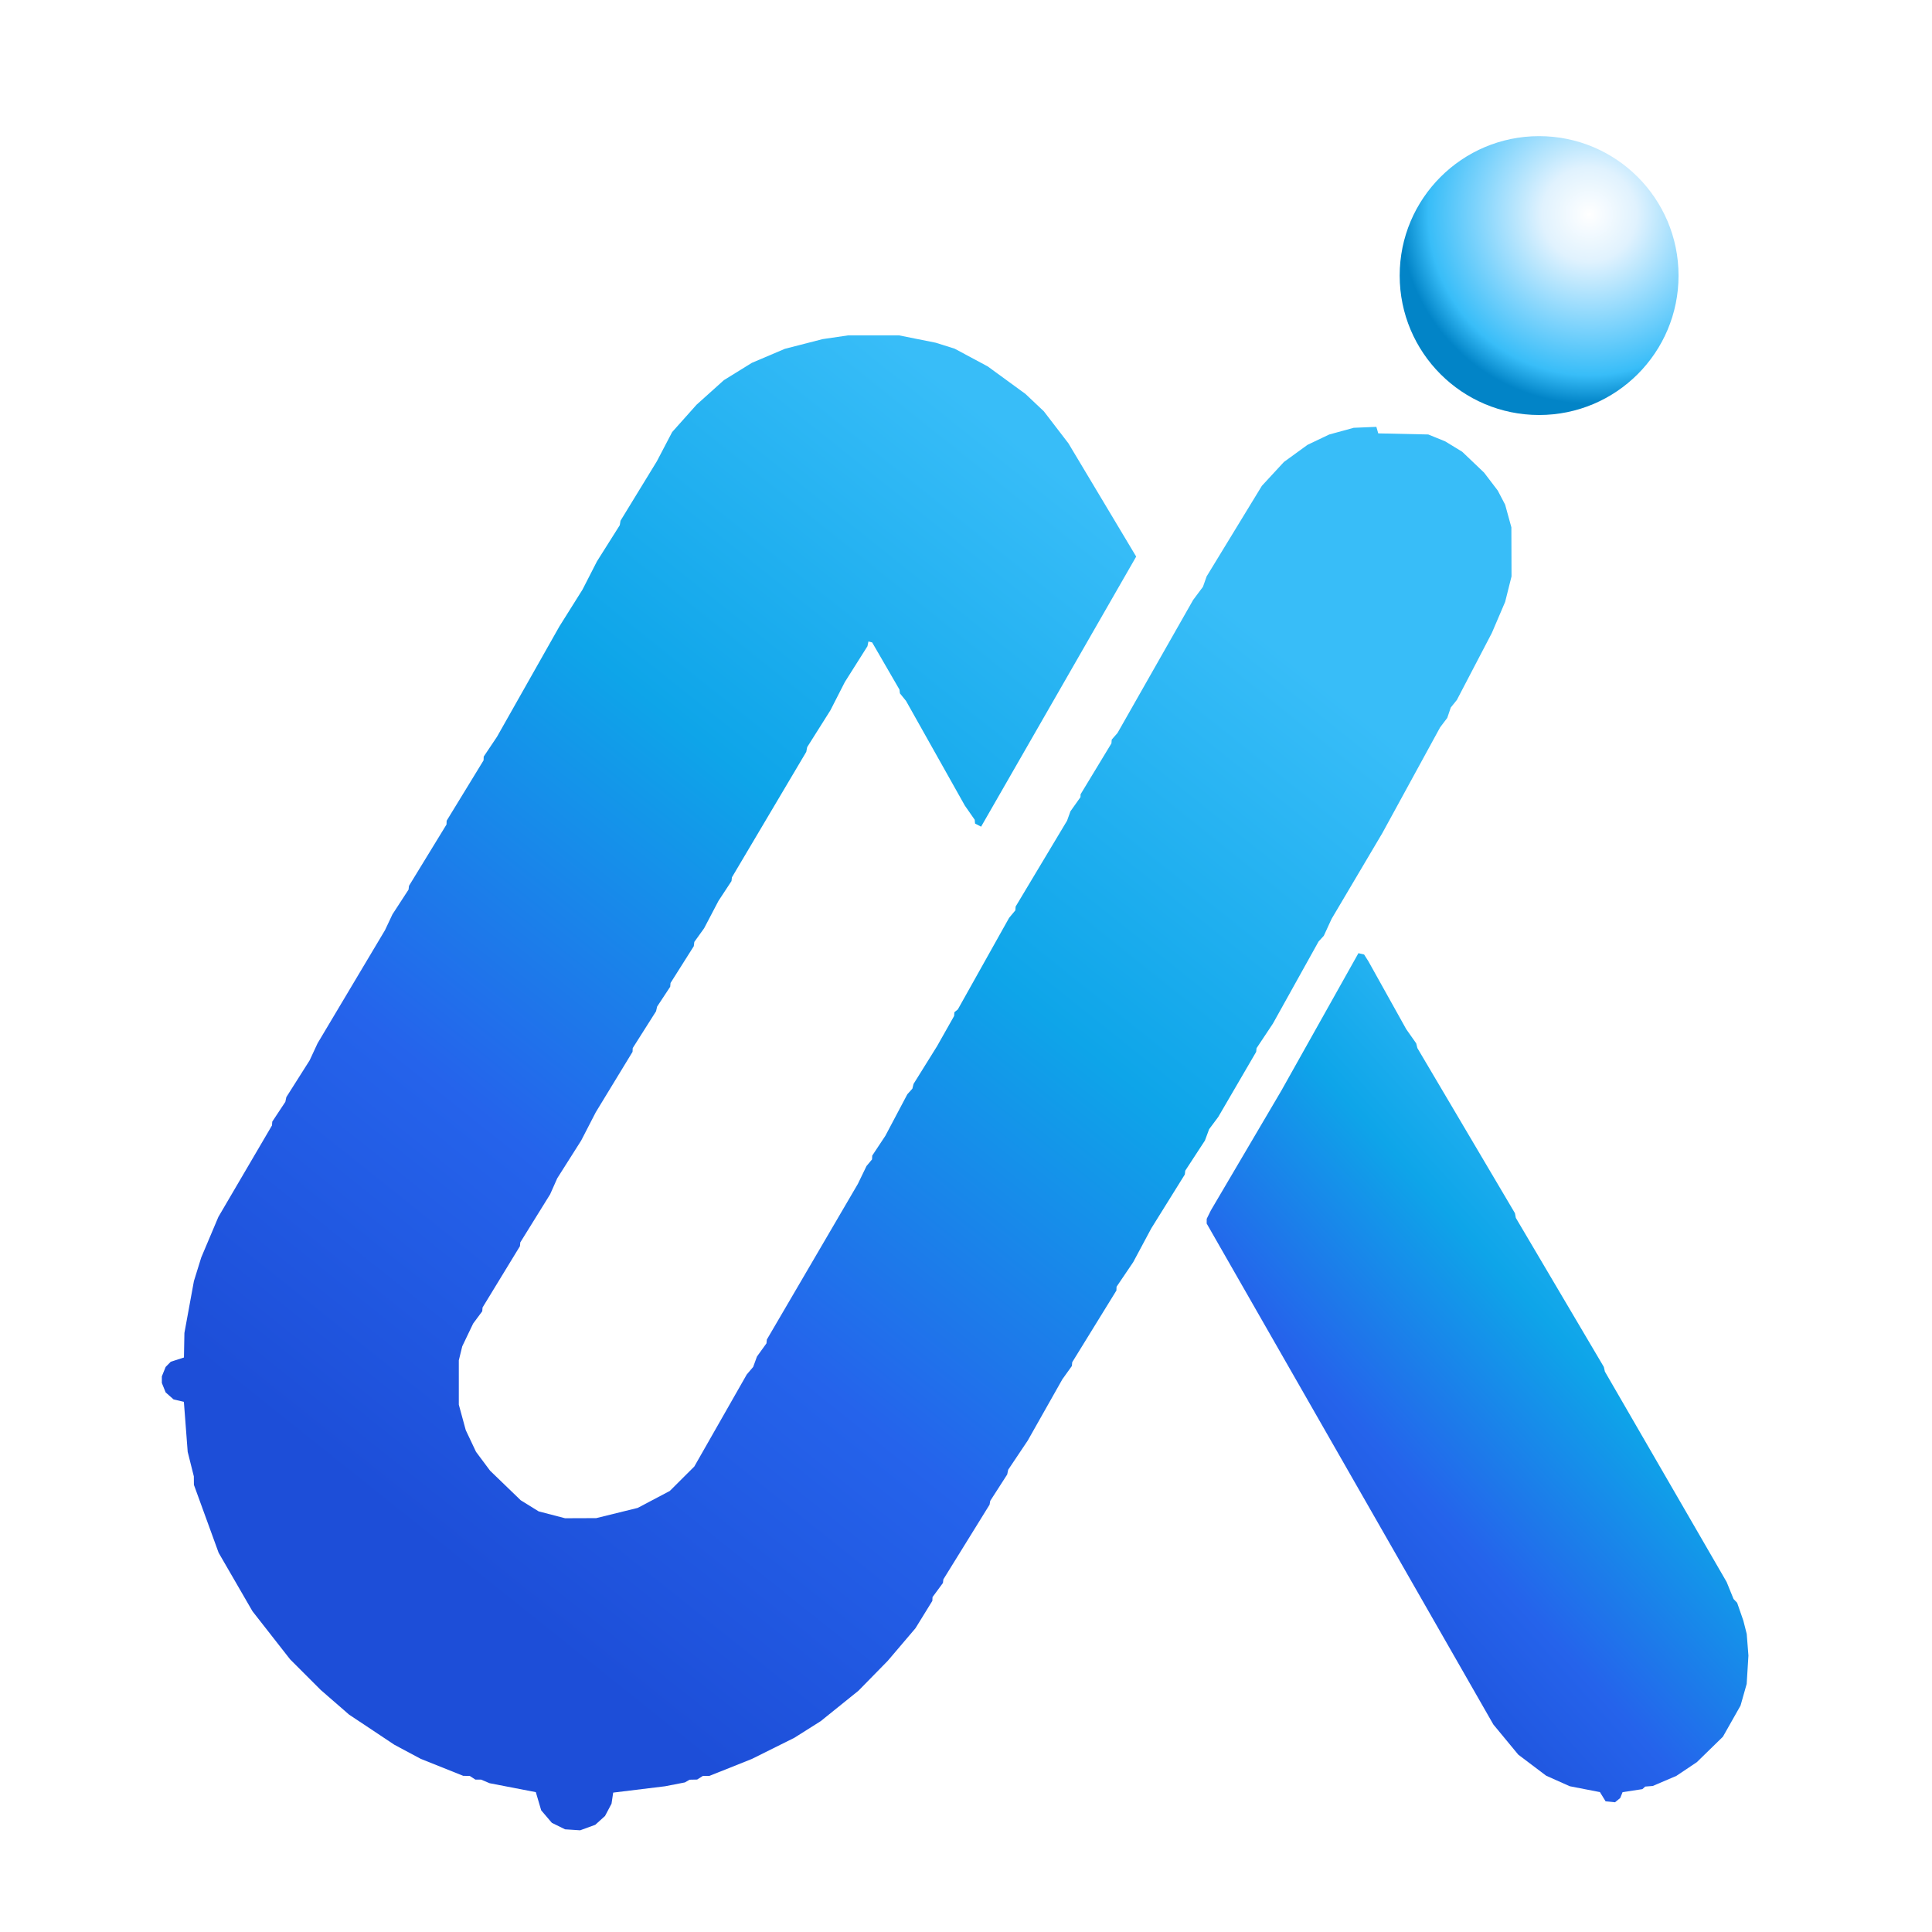
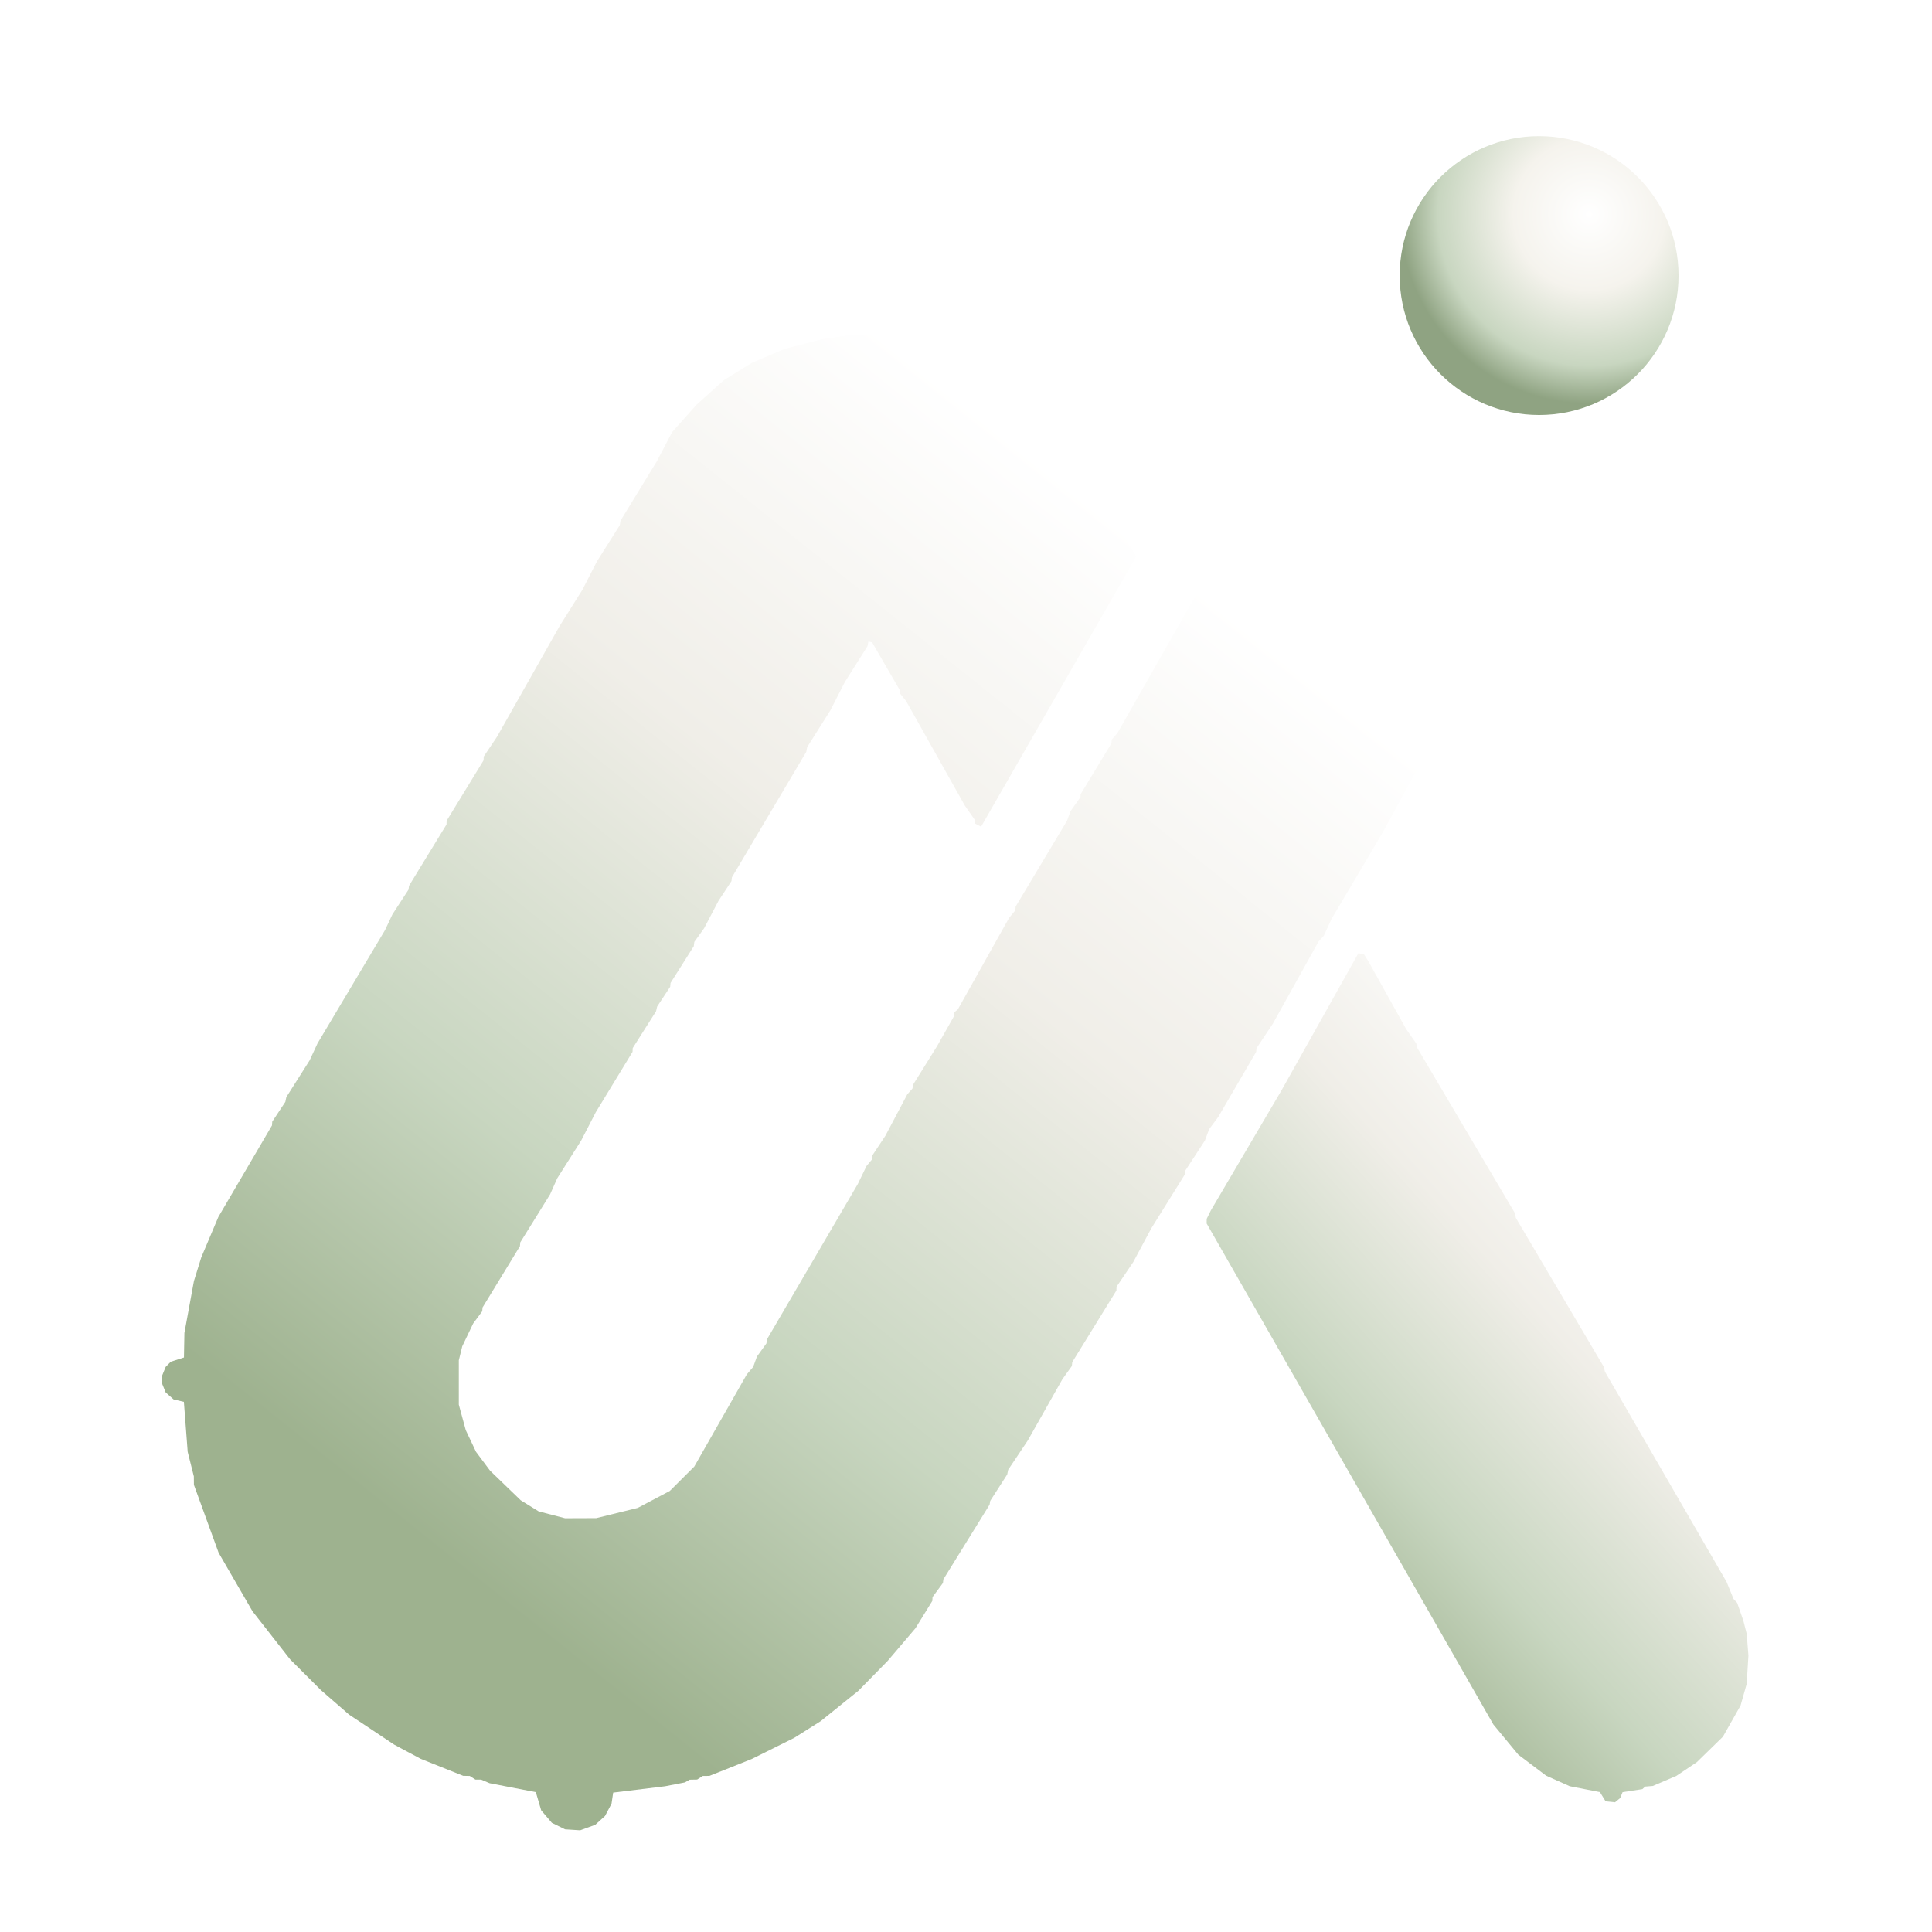
<svg xmlns="http://www.w3.org/2000/svg" viewBox="0 0 512 512" width="100%" height="100%">
  <defs>
-     <linearGradient id="logoBodyGrad" x1="75%" y1="15%" x2="25%" y2="85%">
-       <stop offset="0%" stop-color="#38bdf8" />
-       <stop offset="35%" stop-color="#0ea5e9" />
-       <stop offset="70%" stop-color="#2563eb" />
-       <stop offset="100%" stop-color="#1d4ed8" />
+     <linearGradient id="logoBodyDark" x1="75%" y1="15%" x2="25%" y2="85%">
+       <stop offset="0%" stop-color="#FFFFFF" />
+       <stop offset="35%" stop-color="#F0EEE8" />
+       <stop offset="70%" stop-color="#C8D6C0" />
+       <stop offset="100%" stop-color="#9EB28F" />
    </linearGradient>
-     <radialGradient id="logoDotGrad" cx="68%" cy="28%" r="68%">
-       <stop offset="0%" stop-color="#ffffff" />
-       <stop offset="25%" stop-color="#e0f2fe" />
-       <stop offset="60%" stop-color="#7dd3fc" />
-       <stop offset="85%" stop-color="#38bdf8" />
-       <stop offset="100%" stop-color="#0284c7" />
+     <linearGradient id="logoBodyLight" x1="75%" y1="15%" x2="25%" y2="85%">
+       <stop offset="0%" stop-color="#191919" />
+       <stop offset="35%" stop-color="#2D3528" />
+       <stop offset="70%" stop-color="#4E5D46" />
+       <stop offset="100%" stop-color="#758268" />
+     </linearGradient>
+     <radialGradient id="logoDotDark" cx="68%" cy="28%" r="68%">
+       <stop offset="0%" stop-color="#FFFFFF" />
+       <stop offset="40%" stop-color="#F5F3ED" />
+       <stop offset="80%" stop-color="#C8D6C0" />
+       <stop offset="100%" stop-color="#8FA382" />
    </radialGradient>
+     <radialGradient id="logoDotLight" cx="68%" cy="28%" r="68%">
+       <stop offset="0%" stop-color="#A5B698" />
+       <stop offset="40%" stop-color="#758268" />
+       <stop offset="80%" stop-color="#4E5D46" />
+       <stop offset="100%" stop-color="#252C21" />
+     </radialGradient>
+     <style>
+       .favicon-body { fill: url(#logoBodyDark); }
+       .favicon-dot { fill: url(#logoDotDark); }
+ 
+       @media (prefers-color-scheme: light) {
+         .favicon-body { fill: url(#logoBodyLight); }
+         .favicon-dot { fill: url(#logoDotLight); }
+       }
+     </style>
  </defs>
-   <path d="M 153.75 485.05 L 149.75 484.79 L 146.25 483.07 L 143.42 479.75 L 142.00 474.94 L 129.75 472.57 L 127.50 471.62 L 126.00 471.62 L 124.50 470.65 L 122.75 470.61 L 111.50 466.11 L 104.50 462.37 L 92.50 454.38 L 85.00 447.86 L 76.89 439.75 L 66.91 427.00 L 57.94 411.50 L 51.39 393.50 L 51.37 391.25 L 49.74 384.75 L 48.73 371.50 L 46.00 370.86 L 43.90 369.00 L 42.89 366.50 L 42.89 364.75 L 43.90 362.25 L 45.25 360.88 L 48.75 359.75 L 48.87 353.25 L 51.39 339.50 L 53.33 333.25 L 57.87 322.50 L 72.08 298.25 L 72.15 297.25 L 75.62 292.00 L 75.88 290.75 L 82.06 281.00 L 84.15 276.50 L 102.03 246.50 L 104.00 242.32 L 108.27 235.75 L 108.39 234.75 L 118.33 218.50 L 118.37 217.50 L 128.15 201.50 L 128.19 200.50 L 131.71 195.25 L 148.25 166.00 L 154.37 156.25 L 158.21 148.75 L 164.25 139.18 L 164.44 138.00 L 174.07 122.25 L 178.13 114.50 L 184.60 107.25 L 191.83 100.75 L 199.25 96.16 L 208.00 92.44 L 218.00 89.87 L 224.75 88.88 L 238.25 88.88 L 248.00 90.83 L 253.00 92.41 L 261.75 97.10 L 271.75 104.39 L 276.63 109.00 L 283.15 117.50 L 301.10 147.50 L 260.00 219.08 L 258.40 218.25 L 258.31 217.25 L 255.70 213.50 L 240.11 185.75 L 238.49 183.75 L 238.37 182.75 L 231.13 170.25 L 230.14 170.00 L 229.89 171.25 L 223.89 180.75 L 220.06 188.25 L 213.91 198.00 L 213.67 199.25 L 193.97 232.50 L 193.85 233.50 L 190.40 238.75 L 186.60 246.00 L 184.00 249.62 L 183.86 250.75 L 177.70 260.50 L 177.61 261.50 L 174.15 266.75 L 173.86 268.00 L 167.68 277.75 L 167.63 278.75 L 157.89 294.75 L 154.02 302.25 L 147.68 312.25 L 145.79 316.50 L 137.88 329.25 L 137.79 330.25 L 127.88 346.50 L 127.80 347.50 L 125.39 350.75 L 122.50 356.79 L 121.59 360.50 L 121.59 372.25 L 123.43 379.00 L 126.15 384.75 L 129.88 389.75 L 138.00 397.59 L 142.75 400.53 L 149.75 402.35 L 158.00 402.32 L 169.00 399.61 L 177.50 395.12 L 184.00 388.64 L 197.90 364.25 L 199.60 362.25 L 200.60 359.50 L 203.12 356.00 L 203.22 355.00 L 227.34 313.75 L 229.64 309.00 L 231.10 307.25 L 231.15 306.25 L 234.63 301.00 L 240.45 290.00 L 241.79 288.50 L 242.10 287.25 L 248.33 277.25 L 252.85 269.25 L 252.93 268.25 L 253.84 267.50 L 267.42 243.25 L 269.08 241.25 L 269.15 240.25 L 282.78 217.50 L 283.68 215.00 L 286.34 211.25 L 286.36 210.50 L 294.54 197.00 L 294.62 196.00 L 296.15 194.25 L 316.19 159.00 L 318.80 155.50 L 319.77 152.75 L 334.41 128.75 L 340.25 122.43 L 346.50 117.89 L 352.25 115.15 L 358.75 113.37 L 364.75 113.12 L 365.25 114.85 L 378.50 115.14 L 383.00 116.97 L 387.50 119.72 L 393.30 125.25 L 396.92 130.00 L 398.88 133.75 L 400.53 139.75 L 400.57 152.75 L 398.88 159.50 L 395.35 167.75 L 386.08 185.50 L 384.47 187.50 L 383.54 190.25 L 381.65 192.75 L 366.35 220.75 L 352.89 243.50 L 350.82 248.00 L 349.44 249.50 L 337.34 271.25 L 333.00 277.78 L 332.90 278.75 L 322.85 296.00 L 320.43 299.25 L 319.32 302.25 L 314.10 310.25 L 313.99 311.25 L 305.12 325.50 L 300.30 334.50 L 295.90 341.00 L 295.86 342.00 L 284.15 361.00 L 284.06 362.00 L 281.55 365.50 L 272.37 381.75 L 267.18 389.50 L 266.92 390.75 L 262.42 397.75 L 262.25 398.75 L 250.00 418.55 L 249.89 419.50 L 247.13 423.25 L 247.08 424.25 L 242.61 431.50 L 235.25 440.15 L 227.50 448.06 L 217.50 456.12 L 210.50 460.54 L 199.25 466.14 L 188.00 470.63 L 186.25 470.65 L 184.75 471.60 L 182.75 471.64 L 181.50 472.36 L 176.25 473.38 L 162.50 475.06 L 162.06 478.00 L 160.34 481.25 L 157.75 483.59 L 153.75 485.05 Z" fill="url(#logoBodyGrad)" fill-rule="evenodd" />
-   <path d="M 428.00 477.62 L 425.50 477.37 L 424.00 474.93 L 416.00 473.37 L 409.75 470.58 L 402.36 465.00 L 395.75 457.00 L 319.78 324.25 L 319.79 323.00 L 320.90 320.75 L 339.59 289.00 L 360.00 252.60 L 361.50 252.95 L 362.64 254.75 L 372.67 272.75 L 375.31 276.50 L 375.62 277.75 L 401.47 321.50 L 401.71 322.75 L 425.03 362.25 L 425.32 363.50 L 457.58 419.25 L 459.41 423.75 L 460.36 424.75 L 462.01 429.50 L 462.90 433.00 L 463.35 438.75 L 462.89 446.25 L 461.26 452.00 L 456.59 460.25 L 449.67 467.00 L 444.25 470.63 L 438.00 473.30 L 436.00 473.46 L 435.25 474.14 L 430.00 474.94 L 429.37 476.50 L 428.00 477.62 Z" fill="url(#logoBodyGrad)" />
-   <circle cx="407.88" cy="73.03" r="36.95" fill="url(#logoDotGrad)" />
+   <path class="favicon-body" d="M 153.75 485.05 L 149.75 484.79 L 146.25 483.07 L 143.42 479.75 L 142.00 474.94 L 129.75 472.57 L 127.50 471.62 L 126.00 471.62 L 124.50 470.65 L 122.75 470.61 L 111.50 466.11 L 104.50 462.37 L 92.50 454.38 L 85.00 447.86 L 76.89 439.75 L 66.91 427.00 L 57.94 411.50 L 51.39 393.50 L 51.37 391.25 L 49.74 384.75 L 48.73 371.50 L 46.00 370.86 L 43.90 369.00 L 42.89 366.50 L 42.89 364.75 L 43.90 362.25 L 45.25 360.88 L 48.75 359.75 L 48.87 353.25 L 51.39 339.50 L 53.33 333.25 L 57.87 322.50 L 72.08 298.25 L 72.15 297.25 L 75.62 292.00 L 75.88 290.75 L 82.06 281.00 L 84.15 276.50 L 102.03 246.50 L 104.00 242.32 L 108.27 235.75 L 108.39 234.75 L 118.33 218.50 L 118.37 217.50 L 128.15 201.50 L 128.19 200.50 L 131.71 195.25 L 148.25 166.00 L 154.37 156.25 L 158.21 148.75 L 164.25 139.18 L 164.44 138.00 L 174.07 122.25 L 178.13 114.50 L 184.60 107.25 L 191.83 100.75 L 199.25 96.16 L 208.00 92.44 L 218.00 89.87 L 224.75 88.88 L 238.25 88.88 L 248.00 90.83 L 253.00 92.41 L 261.75 97.10 L 271.75 104.39 L 276.63 109.00 L 283.15 117.50 L 301.10 147.50 L 260.00 219.08 L 258.40 218.25 L 258.31 217.25 L 255.70 213.50 L 240.11 185.75 L 238.49 183.75 L 238.37 182.75 L 231.13 170.25 L 230.14 170.00 L 229.89 171.25 L 223.89 180.75 L 220.06 188.25 L 213.91 198.00 L 213.67 199.25 L 193.97 232.50 L 193.85 233.50 L 190.40 238.75 L 186.60 246.00 L 184.00 249.62 L 183.86 250.75 L 177.70 260.50 L 177.61 261.50 L 174.15 266.75 L 173.86 268.00 L 167.68 277.75 L 167.63 278.75 L 157.89 294.75 L 154.02 302.25 L 147.68 312.25 L 145.79 316.50 L 137.88 329.25 L 137.79 330.25 L 127.88 346.50 L 127.80 347.50 L 125.39 350.75 L 122.50 356.79 L 121.59 360.50 L 121.59 372.25 L 123.43 379.00 L 126.15 384.75 L 129.88 389.75 L 138.00 397.59 L 142.75 400.53 L 149.75 402.35 L 158.00 402.32 L 169.00 399.61 L 177.50 395.12 L 184.00 388.64 L 197.90 364.25 L 199.60 362.25 L 200.60 359.50 L 203.12 356.00 L 203.22 355.00 L 227.34 313.75 L 229.64 309.00 L 231.10 307.25 L 231.15 306.25 L 234.63 301.00 L 240.45 290.00 L 241.79 288.50 L 242.10 287.25 L 248.33 277.25 L 252.85 269.25 L 252.93 268.25 L 253.84 267.50 L 267.42 243.25 L 269.08 241.25 L 269.15 240.25 L 282.78 217.50 L 283.68 215.00 L 286.34 211.25 L 286.36 210.50 L 294.54 197.00 L 294.62 196.00 L 296.15 194.25 L 316.19 159.00 L 318.80 155.50 L 319.77 152.75 L 334.41 128.75 L 340.25 122.43 L 346.50 117.89 L 352.25 115.15 L 358.75 113.37 L 364.75 113.12 L 365.25 114.85 L 378.50 115.14 L 383.00 116.97 L 387.50 119.72 L 393.30 125.25 L 396.92 130.00 L 398.88 133.75 L 400.53 139.75 L 400.57 152.75 L 398.88 159.50 L 395.35 167.75 L 386.08 185.50 L 384.47 187.50 L 383.54 190.25 L 381.65 192.75 L 366.35 220.75 L 352.89 243.50 L 350.82 248.00 L 349.44 249.50 L 337.34 271.25 L 333.00 277.78 L 332.90 278.75 L 322.85 296.00 L 320.43 299.25 L 319.32 302.25 L 314.10 310.25 L 313.99 311.25 L 305.12 325.50 L 300.30 334.50 L 295.90 341.00 L 295.86 342.00 L 284.15 361.00 L 284.06 362.00 L 281.55 365.50 L 272.37 381.75 L 267.18 389.50 L 266.92 390.75 L 262.42 397.75 L 262.25 398.75 L 250.00 418.55 L 249.89 419.50 L 247.13 423.25 L 247.08 424.25 L 242.61 431.50 L 235.25 440.15 L 227.50 448.06 L 217.50 456.12 L 210.50 460.54 L 199.25 466.14 L 188.00 470.63 L 186.25 470.65 L 184.75 471.60 L 182.75 471.64 L 181.50 472.36 L 176.25 473.38 L 162.50 475.06 L 162.06 478.00 L 160.34 481.25 L 157.75 483.59 L 153.75 485.05 Z" fill-rule="evenodd" />
+   <path class="favicon-body" d="M 428.00 477.62 L 425.50 477.37 L 424.00 474.93 L 416.00 473.37 L 409.75 470.58 L 402.36 465.00 L 395.75 457.00 L 319.78 324.25 L 319.79 323.00 L 320.90 320.75 L 339.59 289.00 L 360.00 252.60 L 361.50 252.95 L 362.64 254.75 L 372.67 272.75 L 375.31 276.50 L 375.62 277.75 L 401.47 321.50 L 401.71 322.75 L 425.03 362.25 L 425.32 363.50 L 457.58 419.25 L 459.41 423.75 L 460.36 424.75 L 462.01 429.50 L 462.90 433.00 L 463.35 438.75 L 462.89 446.25 L 461.26 452.00 L 456.59 460.25 L 449.67 467.00 L 444.25 470.63 L 438.00 473.30 L 436.00 473.46 L 435.25 474.14 L 430.00 474.94 L 429.37 476.50 L 428.00 477.62 Z" />
+   <circle class="favicon-dot" cx="407.88" cy="73.03" r="36.95" />
</svg>
